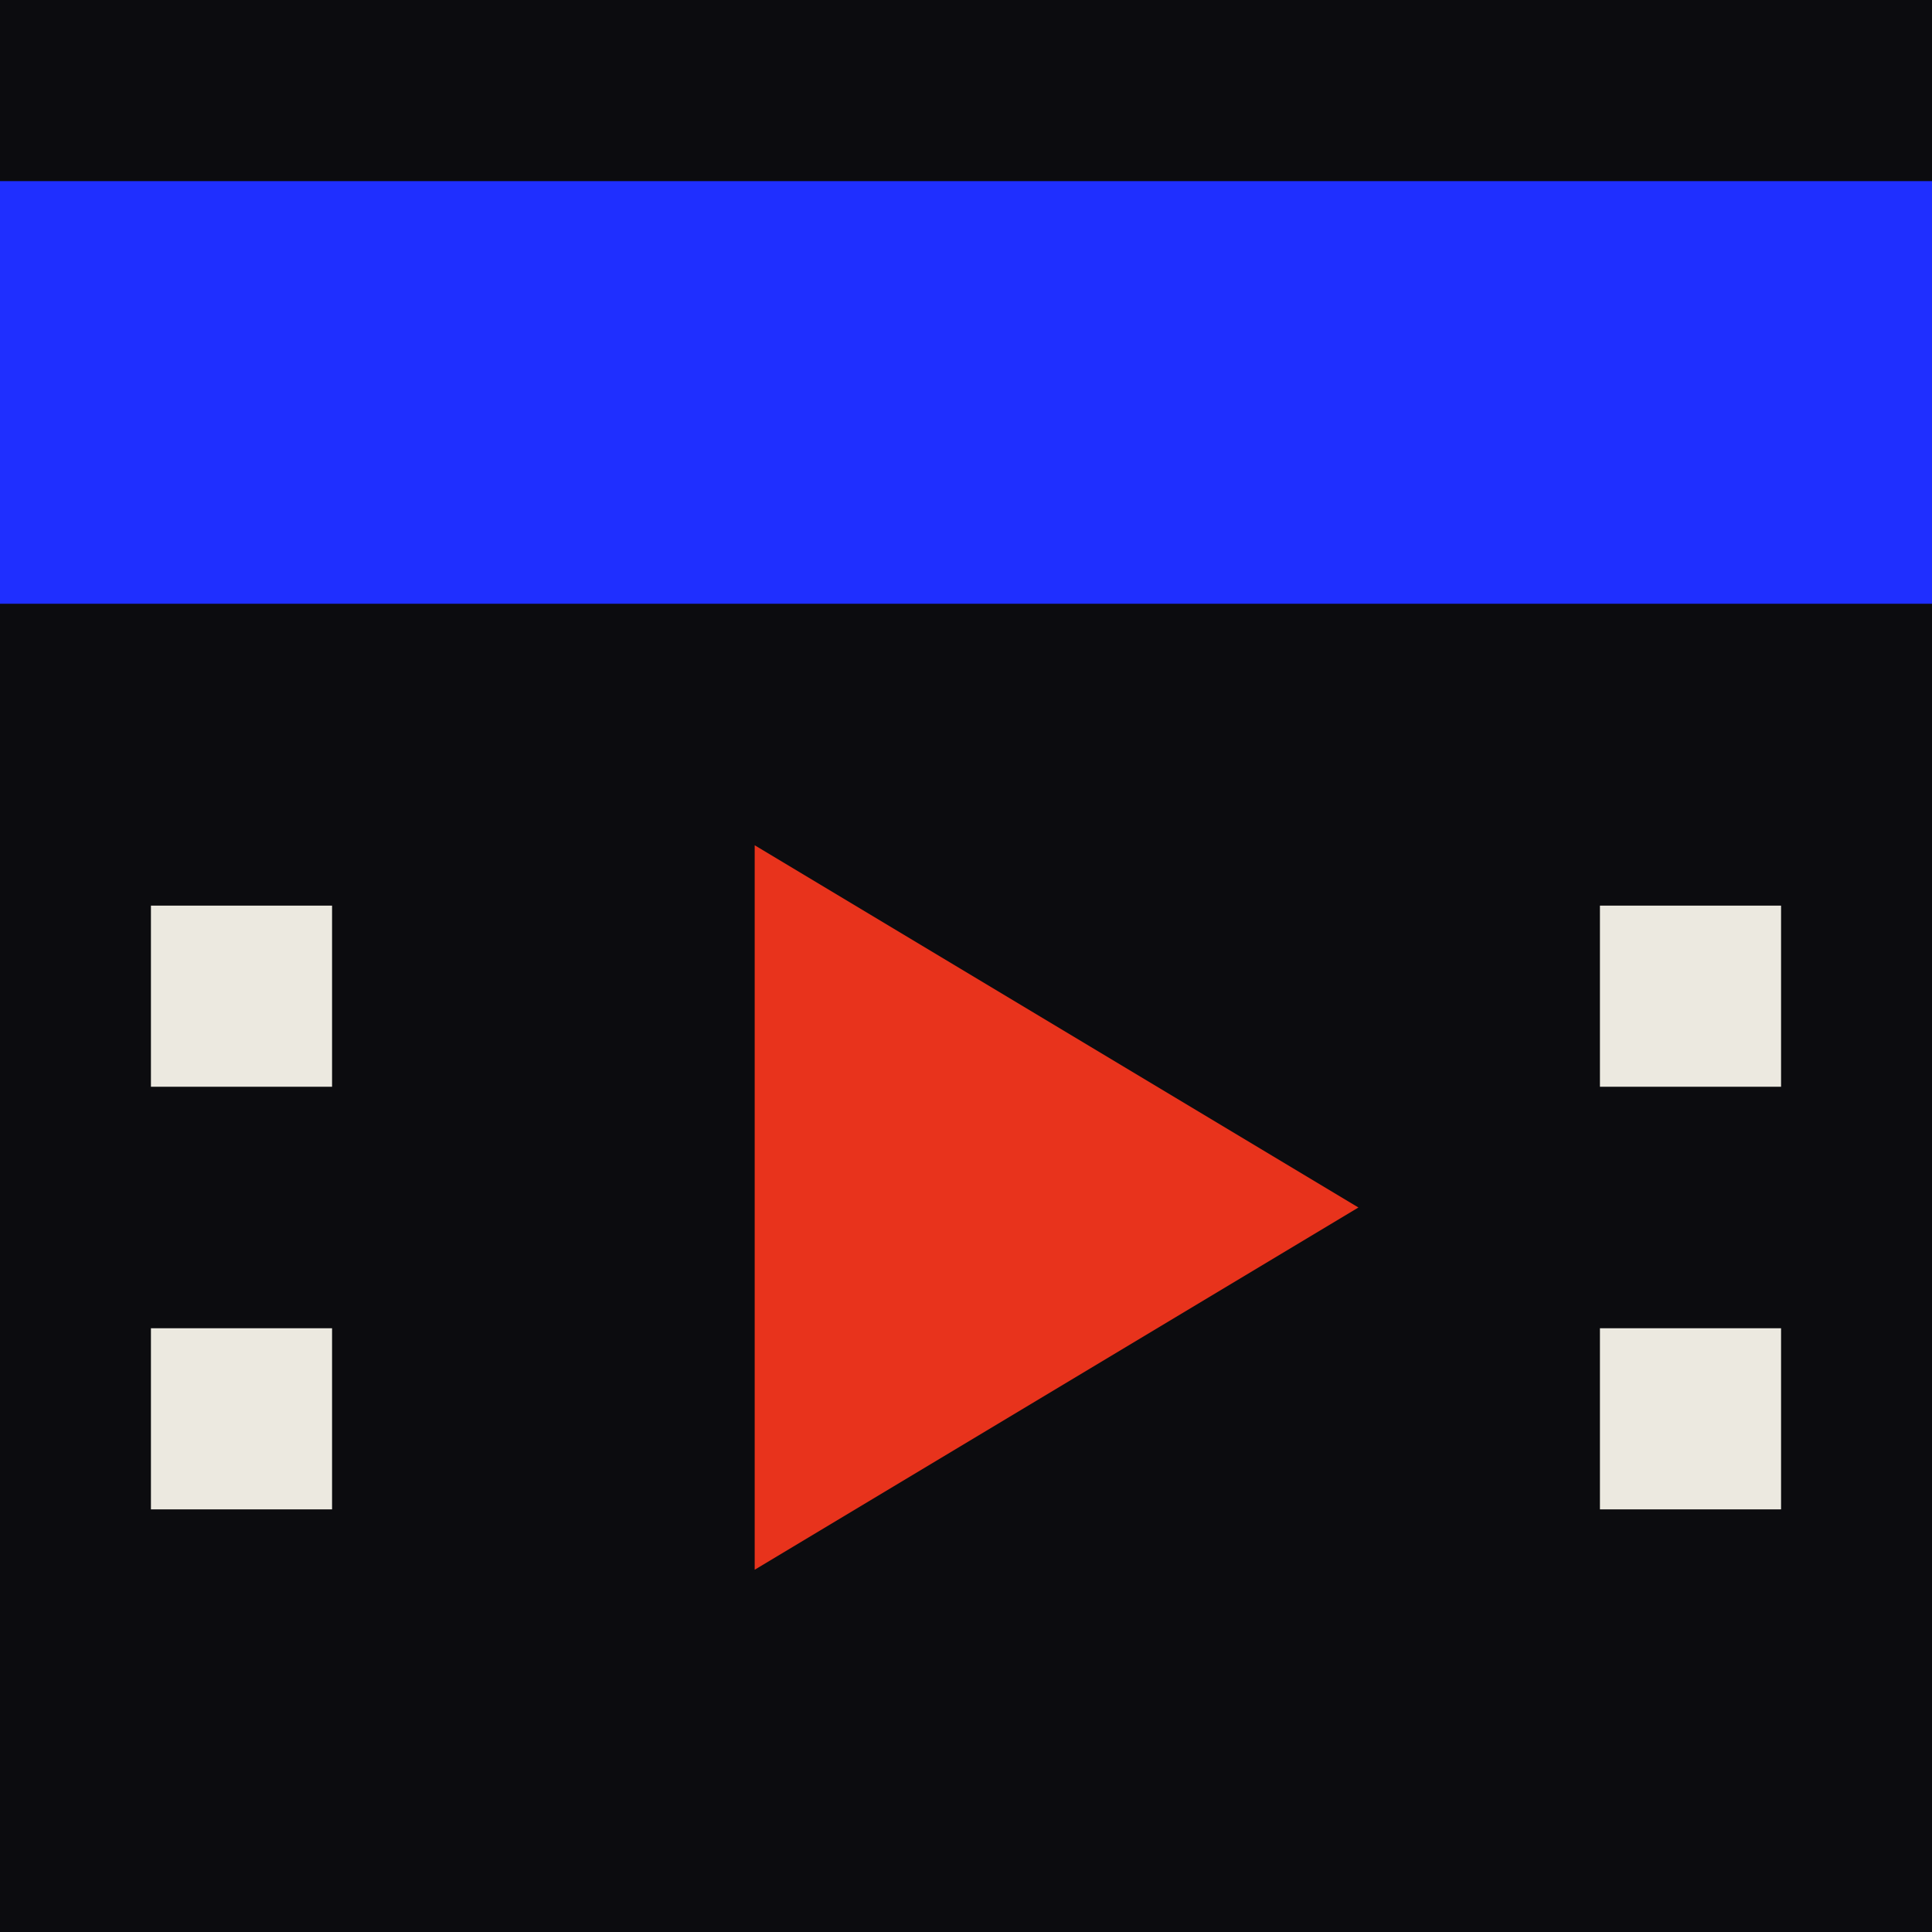
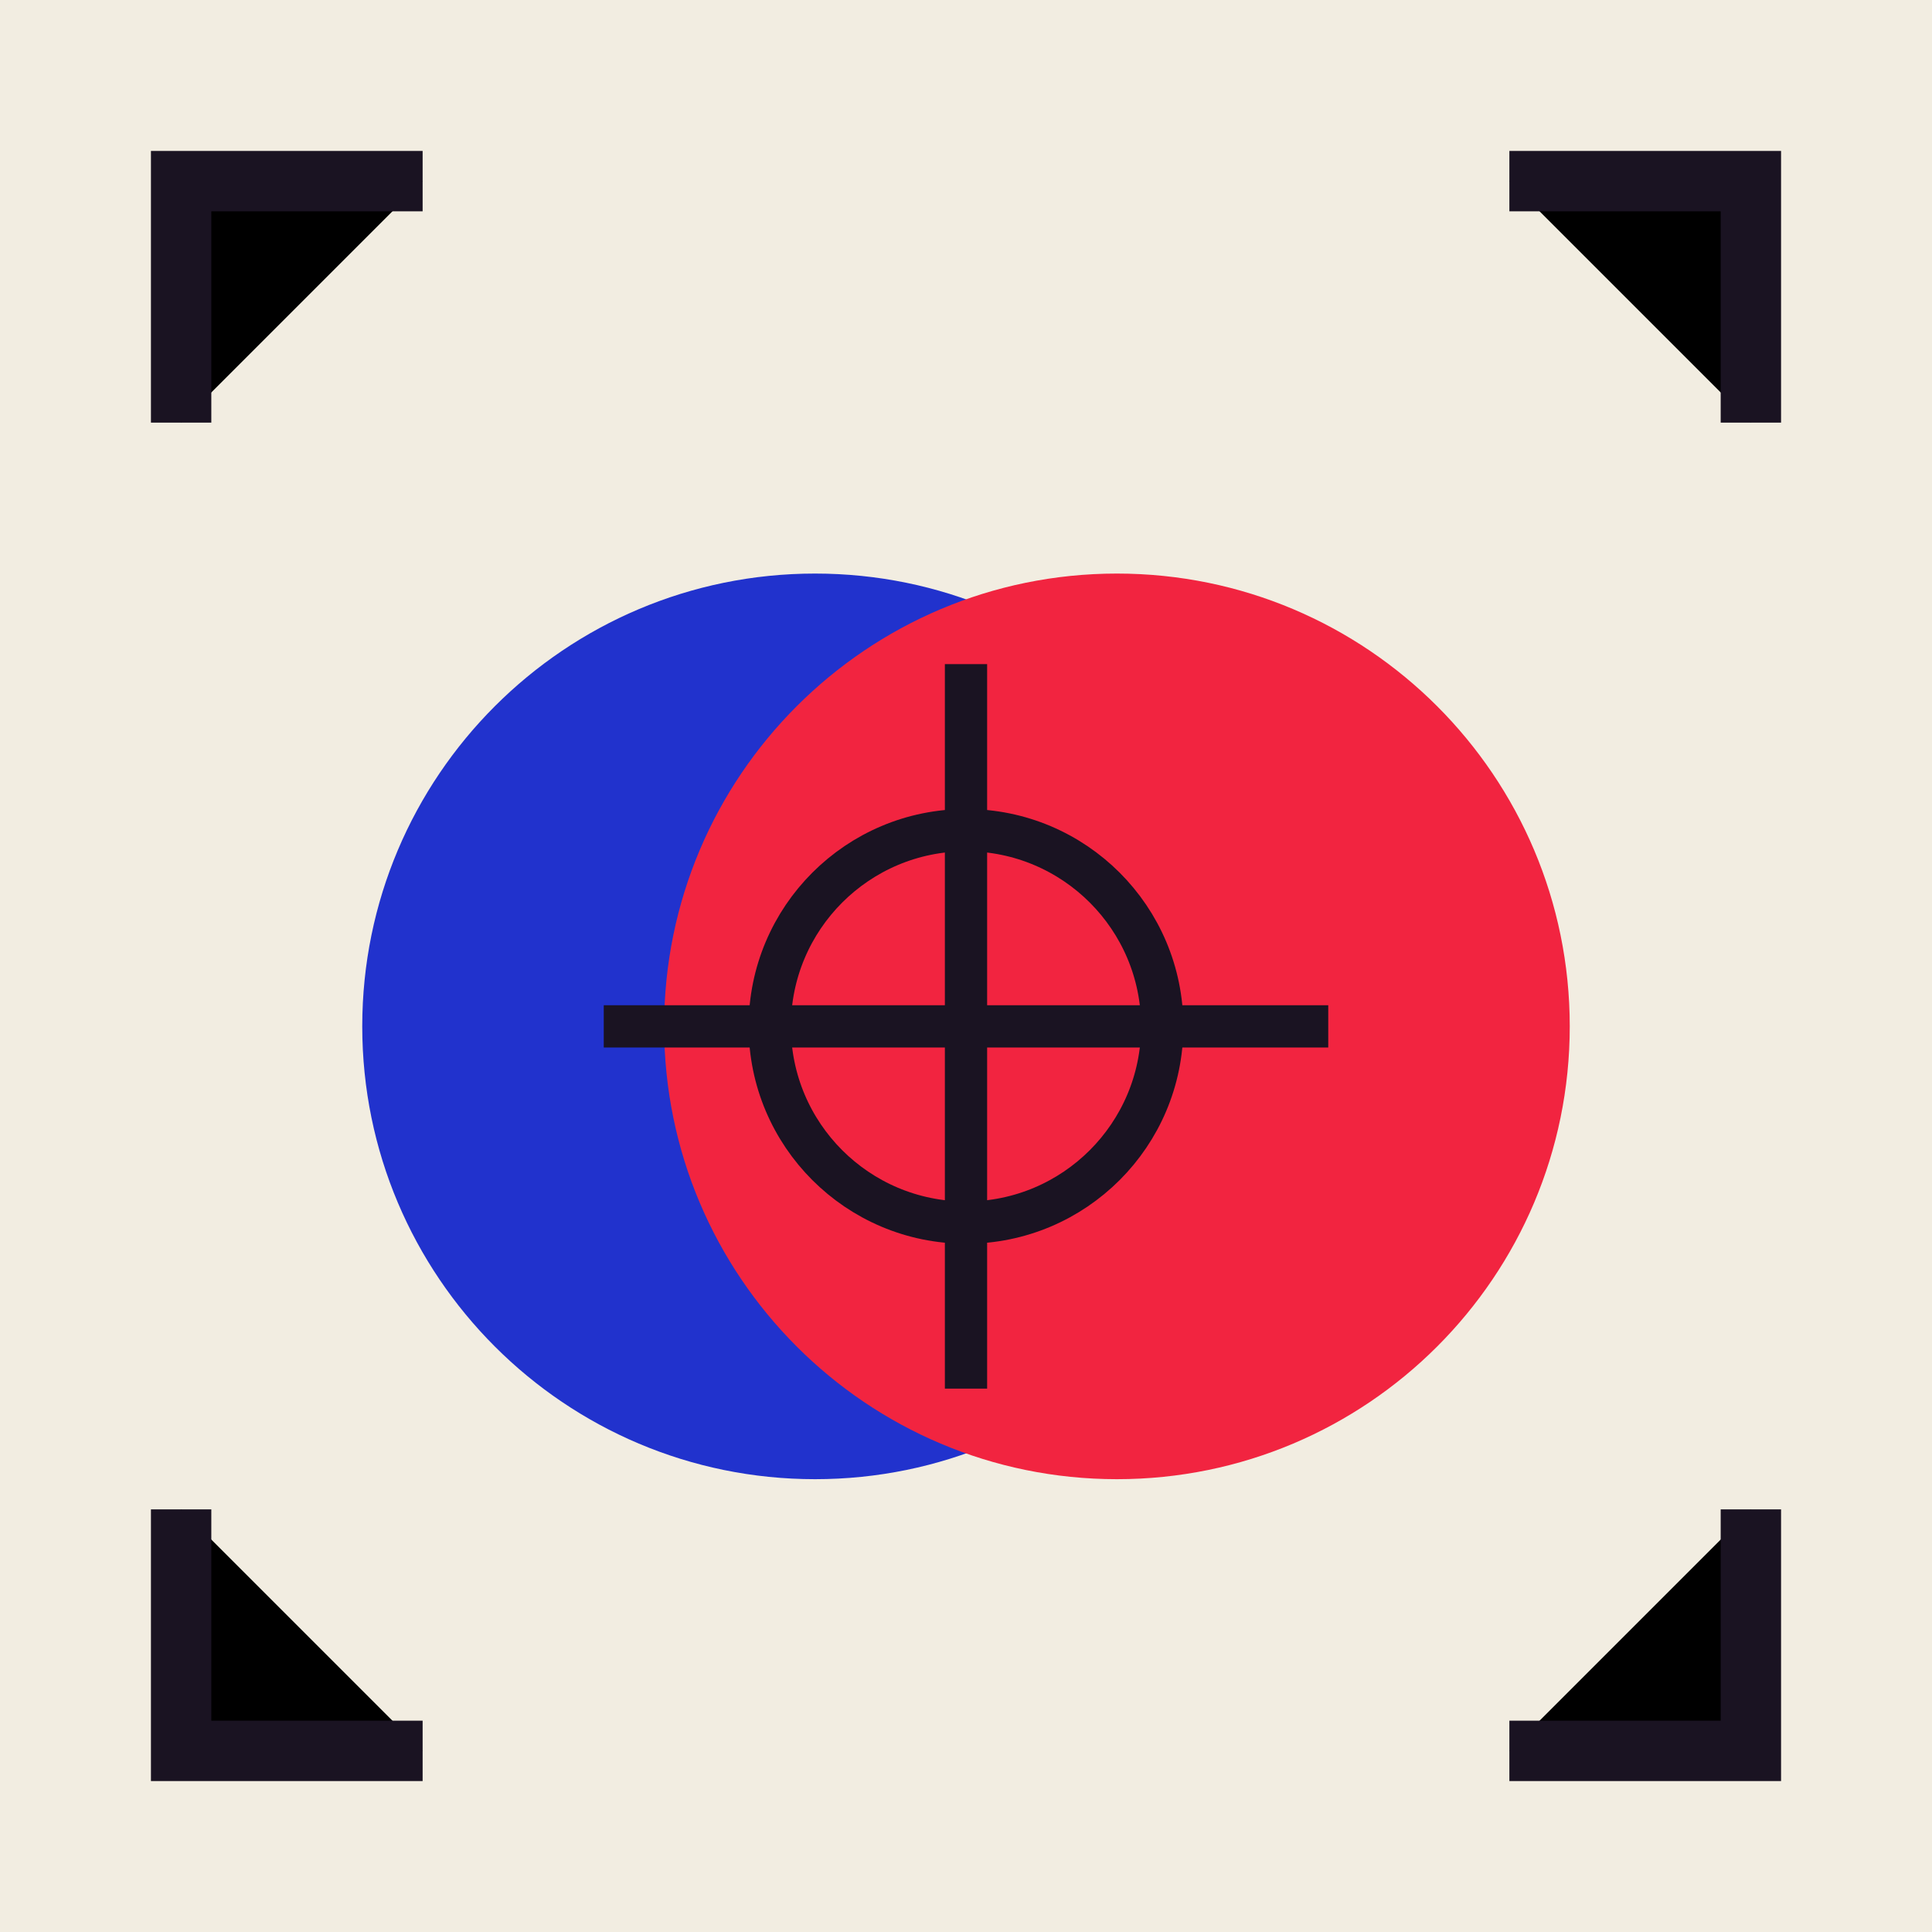
- <svg xmlns="http://www.w3.org/2000/svg" viewBox="0 0 64 64" role="img" aria-label="Title Sequence — a film frame with a play cue">
-   <rect width="64" height="64" fill="#0c0c0f" />
-   <rect x="0" y="6" width="64" height="14" fill="#1f2fff" />
-   <rect x="5" y="30" width="6" height="6" fill="#ece9e0" />
-   <rect x="5" y="44" width="6" height="6" fill="#ece9e0" />
-   <rect x="53" y="30" width="6" height="6" fill="#ece9e0" />
-   <rect x="53" y="44" width="6" height="6" fill="#ece9e0" />
-   <path d="M25 28 L45 40 L25 52 Z" fill="#e8331c" />
+ <svg xmlns="http://www.w3.org/2000/svg" viewBox="0 0 64 64" role="img" aria-label="Overprint — two ink discs out of register, overlapping into a third colour">
+   <rect width="64" height="64" fill="#f2ede1" />
+   <g stroke="#1a1322" stroke-width="2">
+     <path d="M6 14 V6 H14" />
+     <path d="M58 14 V6 H50" />
+     <path d="M6 50 V58 H14" />
+     <path d="M58 50 V58 H50" />
+   </g>
+   <g style="mix-blend-mode:multiply">
+     <circle cx="27" cy="34" r="15" fill="#2336e8" />
+     <circle cx="37" cy="34" r="15" fill="#ff2748" />
+   </g>
+   <g stroke="#1a1322" stroke-width="1.4">
+     <path d="M32 22 V46 M20 34 H44" />
+   </g>
+   <circle cx="32" cy="34" r="6.5" fill="none" stroke="#1a1322" stroke-width="1.4" />
</svg>
